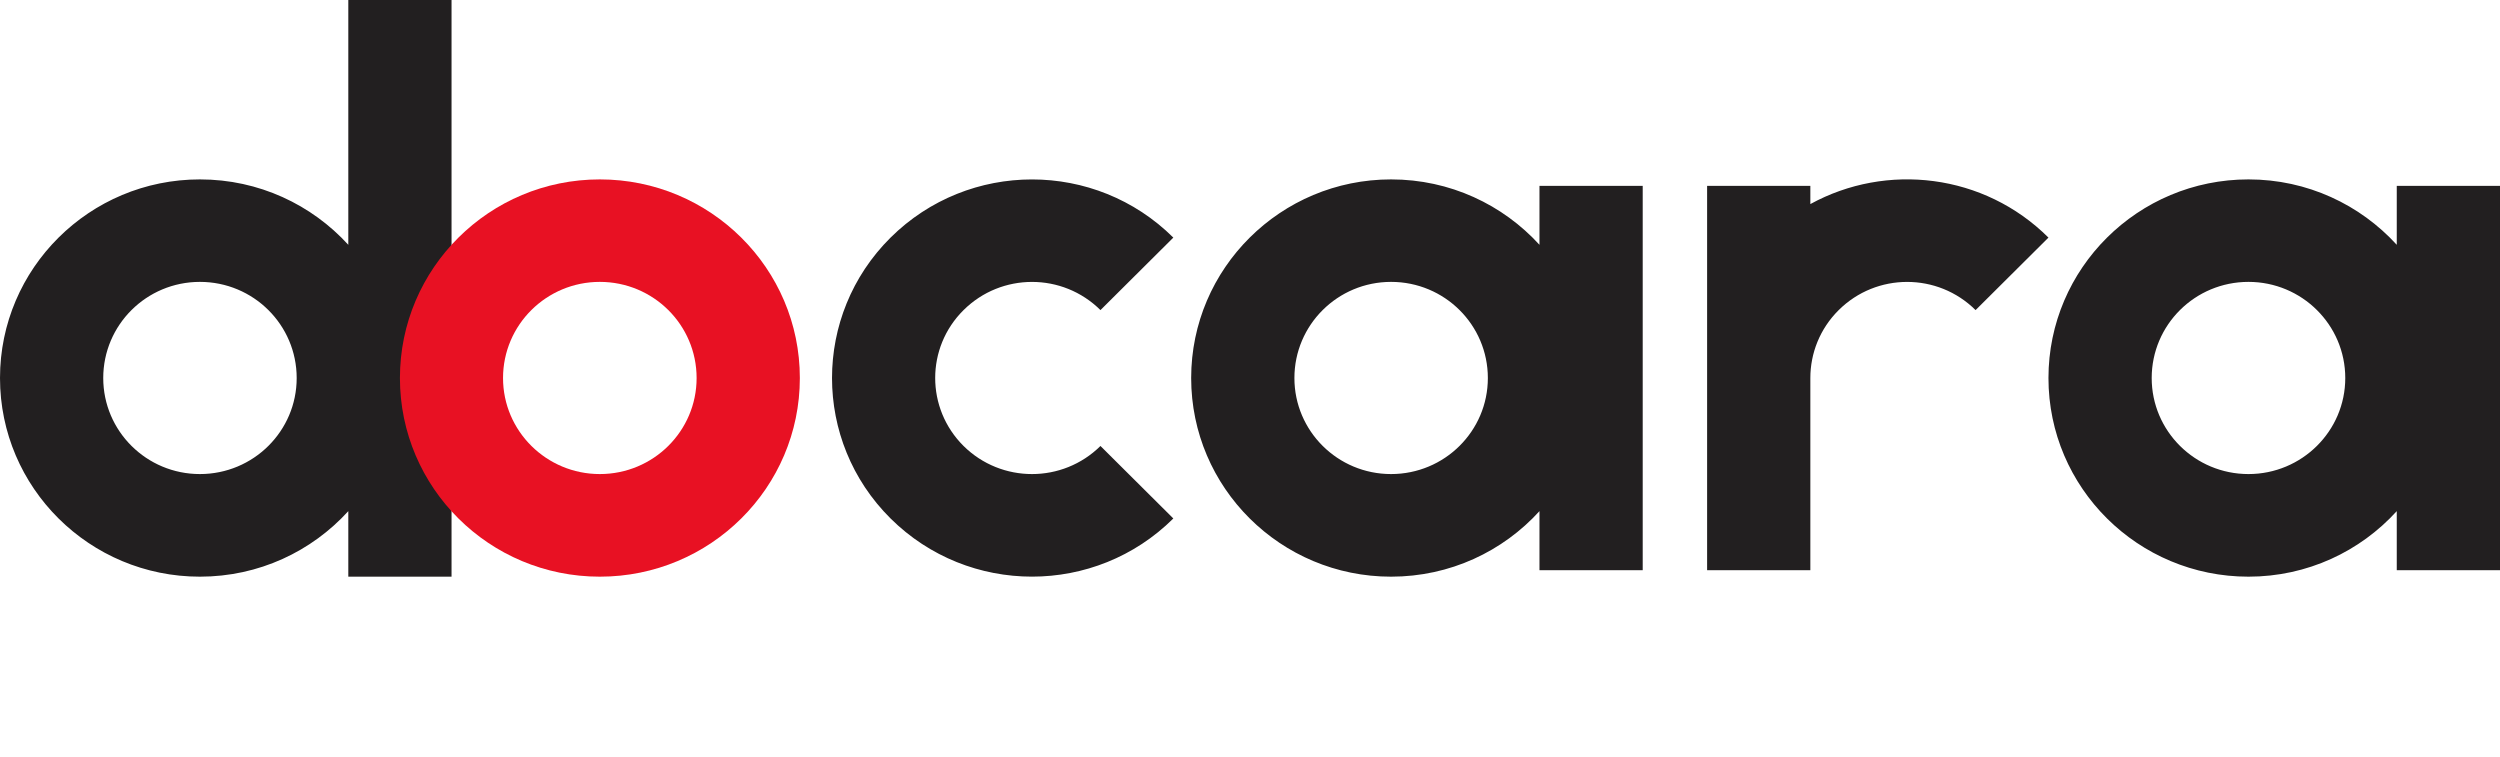
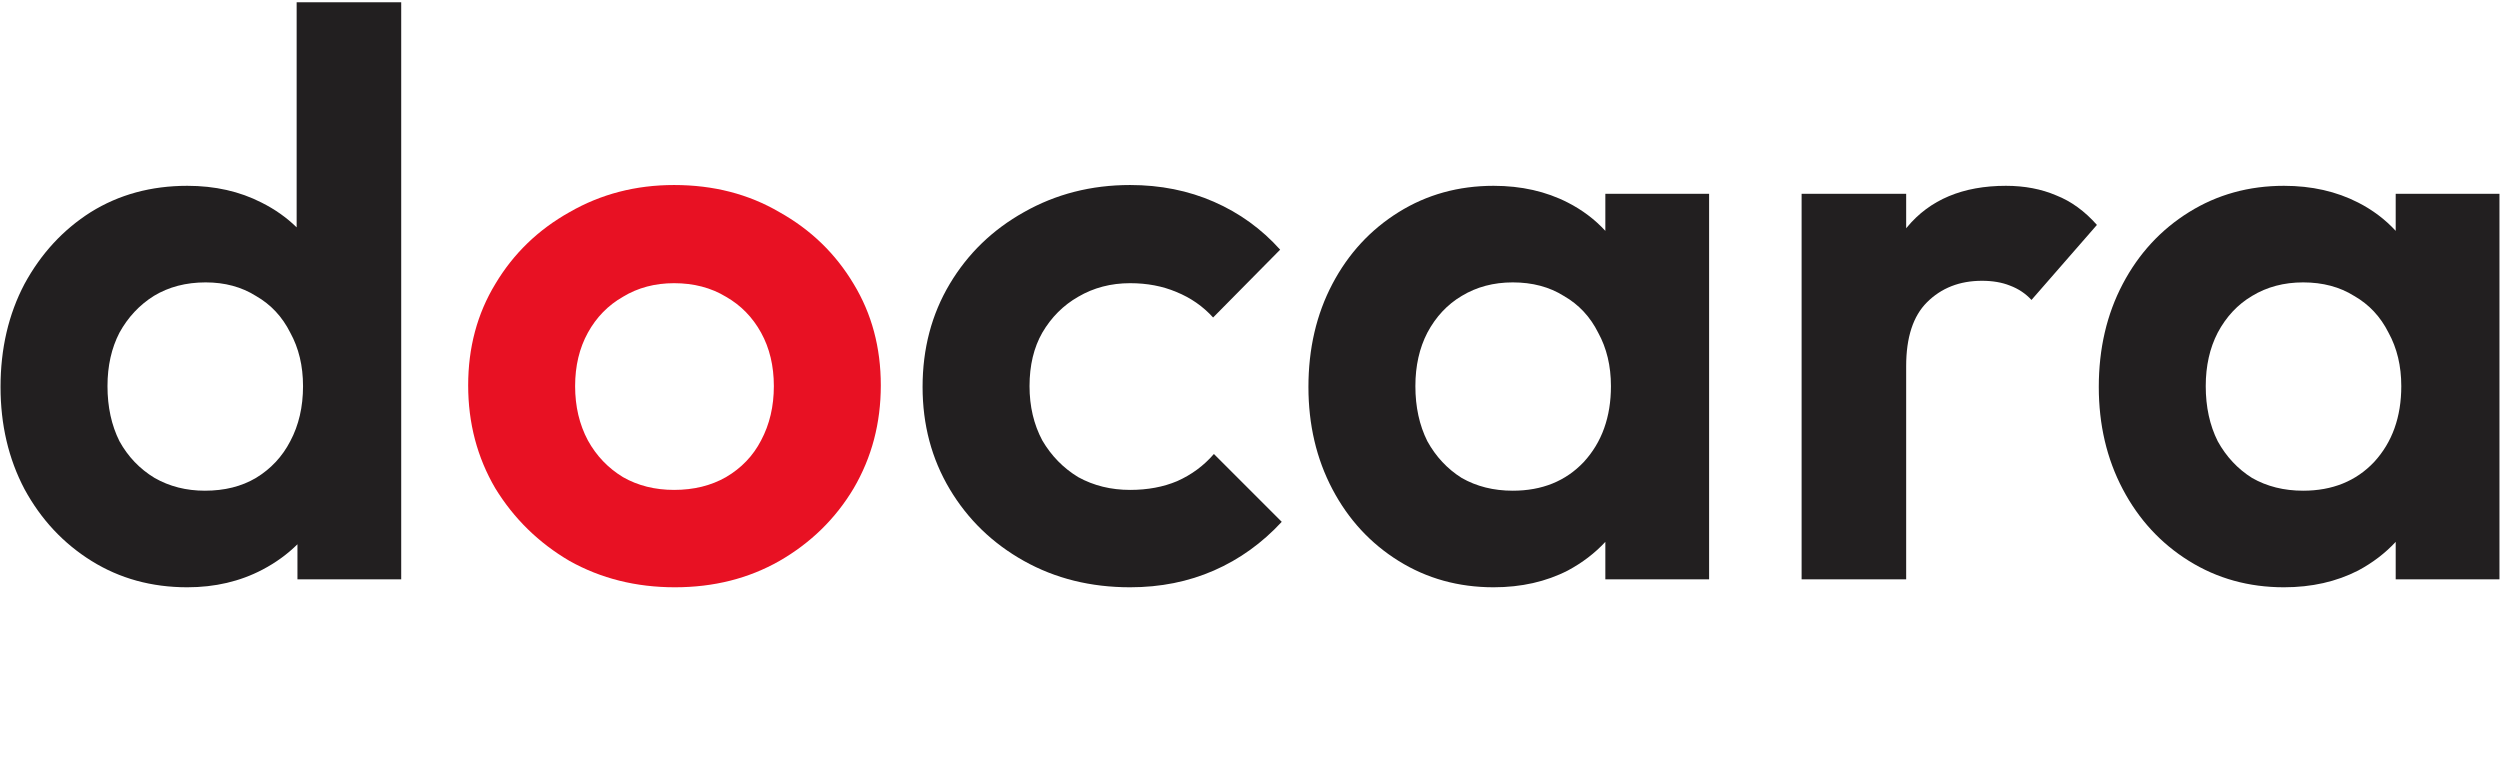
- <svg xmlns="http://www.w3.org/2000/svg" width="1976" height="598" viewBox="0 0 1976 598">
-   <path fill="#221F20" fill-rule="evenodd" d="M356.9 455.8H275.3V404C246.4 435.8 204.6 455.8 158 455.8C70.8 455.8 0 385.5 0 298.8C0 212.1 70.8 141.8 158 141.8C204.6 141.8 246.4 161.8 275.3 193.5V0H356.9V455.8ZM158 222.8C115.8 222.8 81.6 256.8 81.6 298.8C81.6 340.7 115.8 374.7 158 374.7C200.3 374.7 234.5 340.7 234.5 298.8C234.5 256.8 200.3 222.8 158 222.8ZM1099.5 141.8C1146.1 141.8 1187.9 161.8 1216.8 193.5V146.9H1298.4V450.7H1216.8V404C1187.9 435.8 1146.1 455.8 1099.5 455.8C1012.3 455.8 941.5 385.5 941.5 298.8C941.5 212.1 1012.3 141.8 1099.5 141.8ZM1099.5 222.8C1057.3 222.8 1023.1 256.8 1023.1 298.8C1023.1 340.7 1057.3 374.7 1099.5 374.7C1141.8 374.7 1176 340.7 1176 298.8C1176 256.8 1141.8 222.8 1099.5 222.8ZM1777.2 141.8C1823.7 141.8 1865.5 161.8 1894.4 193.5V146.9H1976V450.7H1894.4V404C1865.5 435.8 1823.7 455.8 1777.2 455.8C1689.9 455.8 1619.1 385.5 1619.1 298.8C1619.1 212.1 1689.9 141.8 1777.2 141.8ZM1777.2 222.8C1734.9 222.8 1700.7 256.8 1700.7 298.8C1700.7 340.7 1734.9 374.7 1777.2 374.7C1819.4 374.7 1853.7 340.7 1853.7 298.8C1853.7 256.8 1819.4 222.8 1777.2 222.8ZM869.8 245.1C839.9 215.4 791.5 215.4 761.6 245.1C731.7 274.7 731.7 322.8 761.6 352.5C791.5 382.1 839.9 382.1 869.8 352.5L927.4 409.8C865.7 471.1 765.7 471.1 703.9 409.8C642.2 348.5 642.2 249.1 703.9 187.8C765.7 126.5 865.7 126.5 927.4 187.8L869.8 245.1ZM1430.9 161.3C1491 128.3 1568.2 137.1 1619.1 187.8L1561.5 245.1C1531.6 215.4 1483.2 215.4 1453.3 245.1C1438.4 259.9 1430.9 279.3 1430.9 298.8V450.7H1349.3V146.9H1430.9V161.3Z" />
-   <path fill="#E81123" fill-rule="evenodd" d="M474.1 141.8C561.4 141.8 632.2 212.1 632.2 298.8C632.2 385.5 561.4 455.8 474.1 455.8C386.8 455.8 316.1 385.5 316.1 298.8C316.1 212.1 386.8 141.8 474.1 141.8ZM474.1 222.8C431.9 222.8 397.6 256.8 397.6 298.8C397.6 340.7 431.9 374.7 474.1 374.7C516.4 374.7 550.6 340.7 550.6 298.8C550.6 256.8 516.4 222.8 474.1 222.8Z" />
+ <svg xmlns="http://www.w3.org/2000/svg" width="1942" height="600" viewBox="0 0 1942 600">
+   <path fill="#221F20" fill-rule="evenodd" d="M311.658 450H231.058V422.791C223.211 430.553 214.118 437.143 203.778 442.56C186.418 451.653 166.991 456.2 145.498 456.2C117.805 456.2 93.004 449.38 71.098 435.74C49.191 422.1 31.831 403.5 19.018 379.94C6.618 356.38 0.418 329.927 0.418 300.58C0.418 270.82 6.618 244.16 19.018 220.6C31.831 197.04 48.984 178.44 70.478 164.8C92.384 151.16 117.391 144.34 145.498 144.34C166.991 144.34 186.212 148.68 203.158 157.36C213.498 162.53 222.591 168.947 230.438 176.609V1.74H311.658V450ZM159.758 219.36C144.465 219.36 131.031 222.874 119.458 229.9C108.298 236.927 99.411 246.433 92.798 258.42C86.598 270.407 83.498 284.253 83.498 299.96C83.498 316.08 86.598 330.34 92.798 342.74C99.411 354.727 108.505 364.233 120.078 371.26C131.651 377.873 144.671 381.18 159.138 381.18C174.431 381.18 187.658 377.873 198.818 371.26C210.391 364.233 219.278 354.727 225.478 342.74C232.091 330.34 235.398 316.08 235.398 299.96C235.398 284.253 232.091 270.407 225.478 258.42C219.278 246.02 210.391 236.514 198.818 229.9C187.658 222.874 174.638 219.36 159.758 219.36Z" />
+   <path fill="#221F20" fill-rule="evenodd" d="M877.858 143.72C901.418 143.72 923.118 148.06 942.958 156.74C962.798 165.42 979.952 177.82 994.419 193.94L942.339 246.64C934.486 237.96 924.978 231.346 913.818 226.8C903.072 222.253 891.085 219.98 877.858 219.98C862.978 219.98 849.545 223.494 837.559 230.521C825.985 237.134 816.685 246.433 809.658 258.42C803.045 269.993 799.738 283.84 799.738 299.96C799.738 315.667 803.045 329.72 809.658 342.12C816.685 354.107 825.985 363.613 837.559 370.64C849.545 377.253 862.978 380.56 877.858 380.56C891.498 380.56 903.692 378.287 914.438 373.74C925.598 368.78 935.105 361.753 942.958 352.66L995.658 405.36C980.365 421.894 962.798 434.5 942.958 443.18C923.118 451.86 901.418 456.2 877.858 456.2C847.272 456.2 819.785 449.38 795.398 435.74C771.012 422.1 751.792 403.5 737.738 379.94C723.685 356.38 716.658 329.927 716.658 300.58C716.658 270.82 723.685 244.16 737.738 220.6C751.792 197.04 771.012 178.44 795.398 164.8C820.198 150.747 847.685 143.72 877.858 143.72Z" />
+   <path fill="#221F20" fill-rule="evenodd" d="M1160.23 144.34C1181.73 144.34 1200.95 148.68 1217.89 157.36C1229.16 163.131 1238.87 170.456 1247.03 179.333V150.54H1327.63V450H1247.03V420.93C1238.87 429.716 1229.16 437.134 1217.89 443.18C1200.95 451.86 1181.73 456.2 1160.23 456.2C1132.95 456.2 1108.36 449.38 1086.46 435.74C1064.55 422.1 1047.39 403.5 1034.99 379.94C1022.59 356.38 1016.39 329.927 1016.39 300.58C1016.39 270.82 1022.59 244.16 1034.99 220.6C1047.39 197.04 1064.55 178.44 1086.46 164.8C1108.36 151.16 1132.95 144.34 1160.23 144.34ZM1175.11 219.36C1160.23 219.36 1147.01 222.874 1135.43 229.9C1124.27 236.514 1115.39 246.02 1108.77 258.42C1102.57 270.407 1099.47 284.253 1099.47 299.96C1099.47 316.08 1102.57 330.34 1108.77 342.74C1115.39 354.727 1124.27 364.233 1135.43 371.26C1147.01 377.873 1160.23 381.18 1175.11 381.18C1197.85 381.18 1216.24 373.74 1230.29 358.86C1244.35 343.567 1251.38 323.933 1251.38 299.96C1251.38 284.253 1248.07 270.407 1241.46 258.42C1235.26 246.02 1226.37 236.514 1214.79 229.9C1203.63 222.874 1190.41 219.36 1175.11 219.36Z" />
+   <path fill="#221F20" fill-rule="evenodd" d="M1774.18 144.34C1795.67 144.34 1814.89 148.68 1831.84 157.36C1843.11 163.131 1852.82 170.456 1860.98 179.333V150.54H1941.58V450H1860.98V420.93C1852.82 429.716 1843.11 437.134 1831.84 443.18C1814.89 451.86 1795.67 456.2 1774.18 456.2C1746.9 456.2 1722.31 449.38 1700.4 435.74C1678.49 422.1 1661.34 403.5 1648.94 379.94C1636.54 356.38 1630.34 329.927 1630.34 300.58C1630.34 270.82 1636.54 244.16 1648.94 220.6C1661.34 197.04 1678.49 178.44 1700.4 164.8C1722.31 151.16 1746.9 144.34 1774.18 144.34ZM1789.06 219.36C1774.18 219.36 1760.95 222.874 1749.38 229.9C1738.22 236.514 1729.33 246.02 1722.72 258.42C1716.52 270.407 1713.42 284.253 1713.42 299.96C1713.42 316.08 1716.52 330.34 1722.72 342.74C1729.33 354.727 1738.22 364.233 1749.38 371.26C1760.95 377.873 1774.18 381.18 1789.06 381.18C1811.79 381.18 1830.19 373.74 1844.24 358.86C1858.29 343.567 1865.32 323.933 1865.32 299.96C1865.32 284.253 1862.01 270.407 1855.4 258.42C1849.2 246.02 1840.31 236.514 1828.74 229.9C1817.58 222.874 1804.35 219.36 1789.06 219.36Z" />
+   <path fill="#221F20" fill-rule="evenodd" d="M1558.21 144.34C1572.67 144.34 1585.69 146.82 1597.27 151.78C1608.84 156.327 1619.38 163.973 1628.89 174.72L1578.05 233C1573.5 228.04 1567.92 224.32 1561.31 221.84C1555.11 219.36 1547.87 218.12 1539.61 218.12C1522.25 218.12 1507.99 223.7 1496.83 234.86C1486.08 245.607 1480.71 262.14 1480.71 284.46V450H1399.49V150.54H1480.71V177.324C1480.91 177.075 1481.12 176.827 1481.33 176.58C1499.1 155.087 1524.73 144.34 1558.21 144.34Z" />
+   <path fill="#E81123" fill-rule="evenodd" d="M524.252 456.2C494.079 456.2 466.799 449.38 442.412 435.74C418.439 421.687 399.219 402.88 384.752 379.32C370.699 355.347 363.672 328.687 363.672 299.34C363.672 269.993 370.699 243.747 384.752 220.6C398.805 197.04 418.025 178.44 442.412 164.8C466.799 150.747 493.872 143.72 523.632 143.72C554.219 143.72 581.499 150.747 605.472 164.8C629.859 178.44 649.079 197.04 663.132 220.6C677.185 243.747 684.212 269.993 684.212 299.34C684.212 328.687 677.185 355.347 663.132 379.32C649.079 402.88 629.859 421.687 605.472 435.74C581.499 449.38 554.425 456.2 524.252 456.2ZM523.632 380.56C538.925 380.56 552.359 377.253 563.932 370.64C575.919 363.613 585.012 354.107 591.212 342.12C597.825 329.72 601.132 315.667 601.132 299.96C601.132 284.253 597.825 270.407 591.212 258.42C584.599 246.433 575.505 237.133 563.932 230.52C552.359 223.493 538.925 219.98 523.632 219.98C508.752 219.98 495.525 223.493 483.952 230.52C472.379 237.133 463.285 246.433 456.672 258.42C450.059 270.407 446.752 284.253 446.752 299.96C446.752 315.667 450.059 329.72 456.672 342.12C463.285 354.107 472.379 363.613 483.952 370.64C495.525 377.253 508.752 380.56 523.632 380.56Z" />
</svg>
